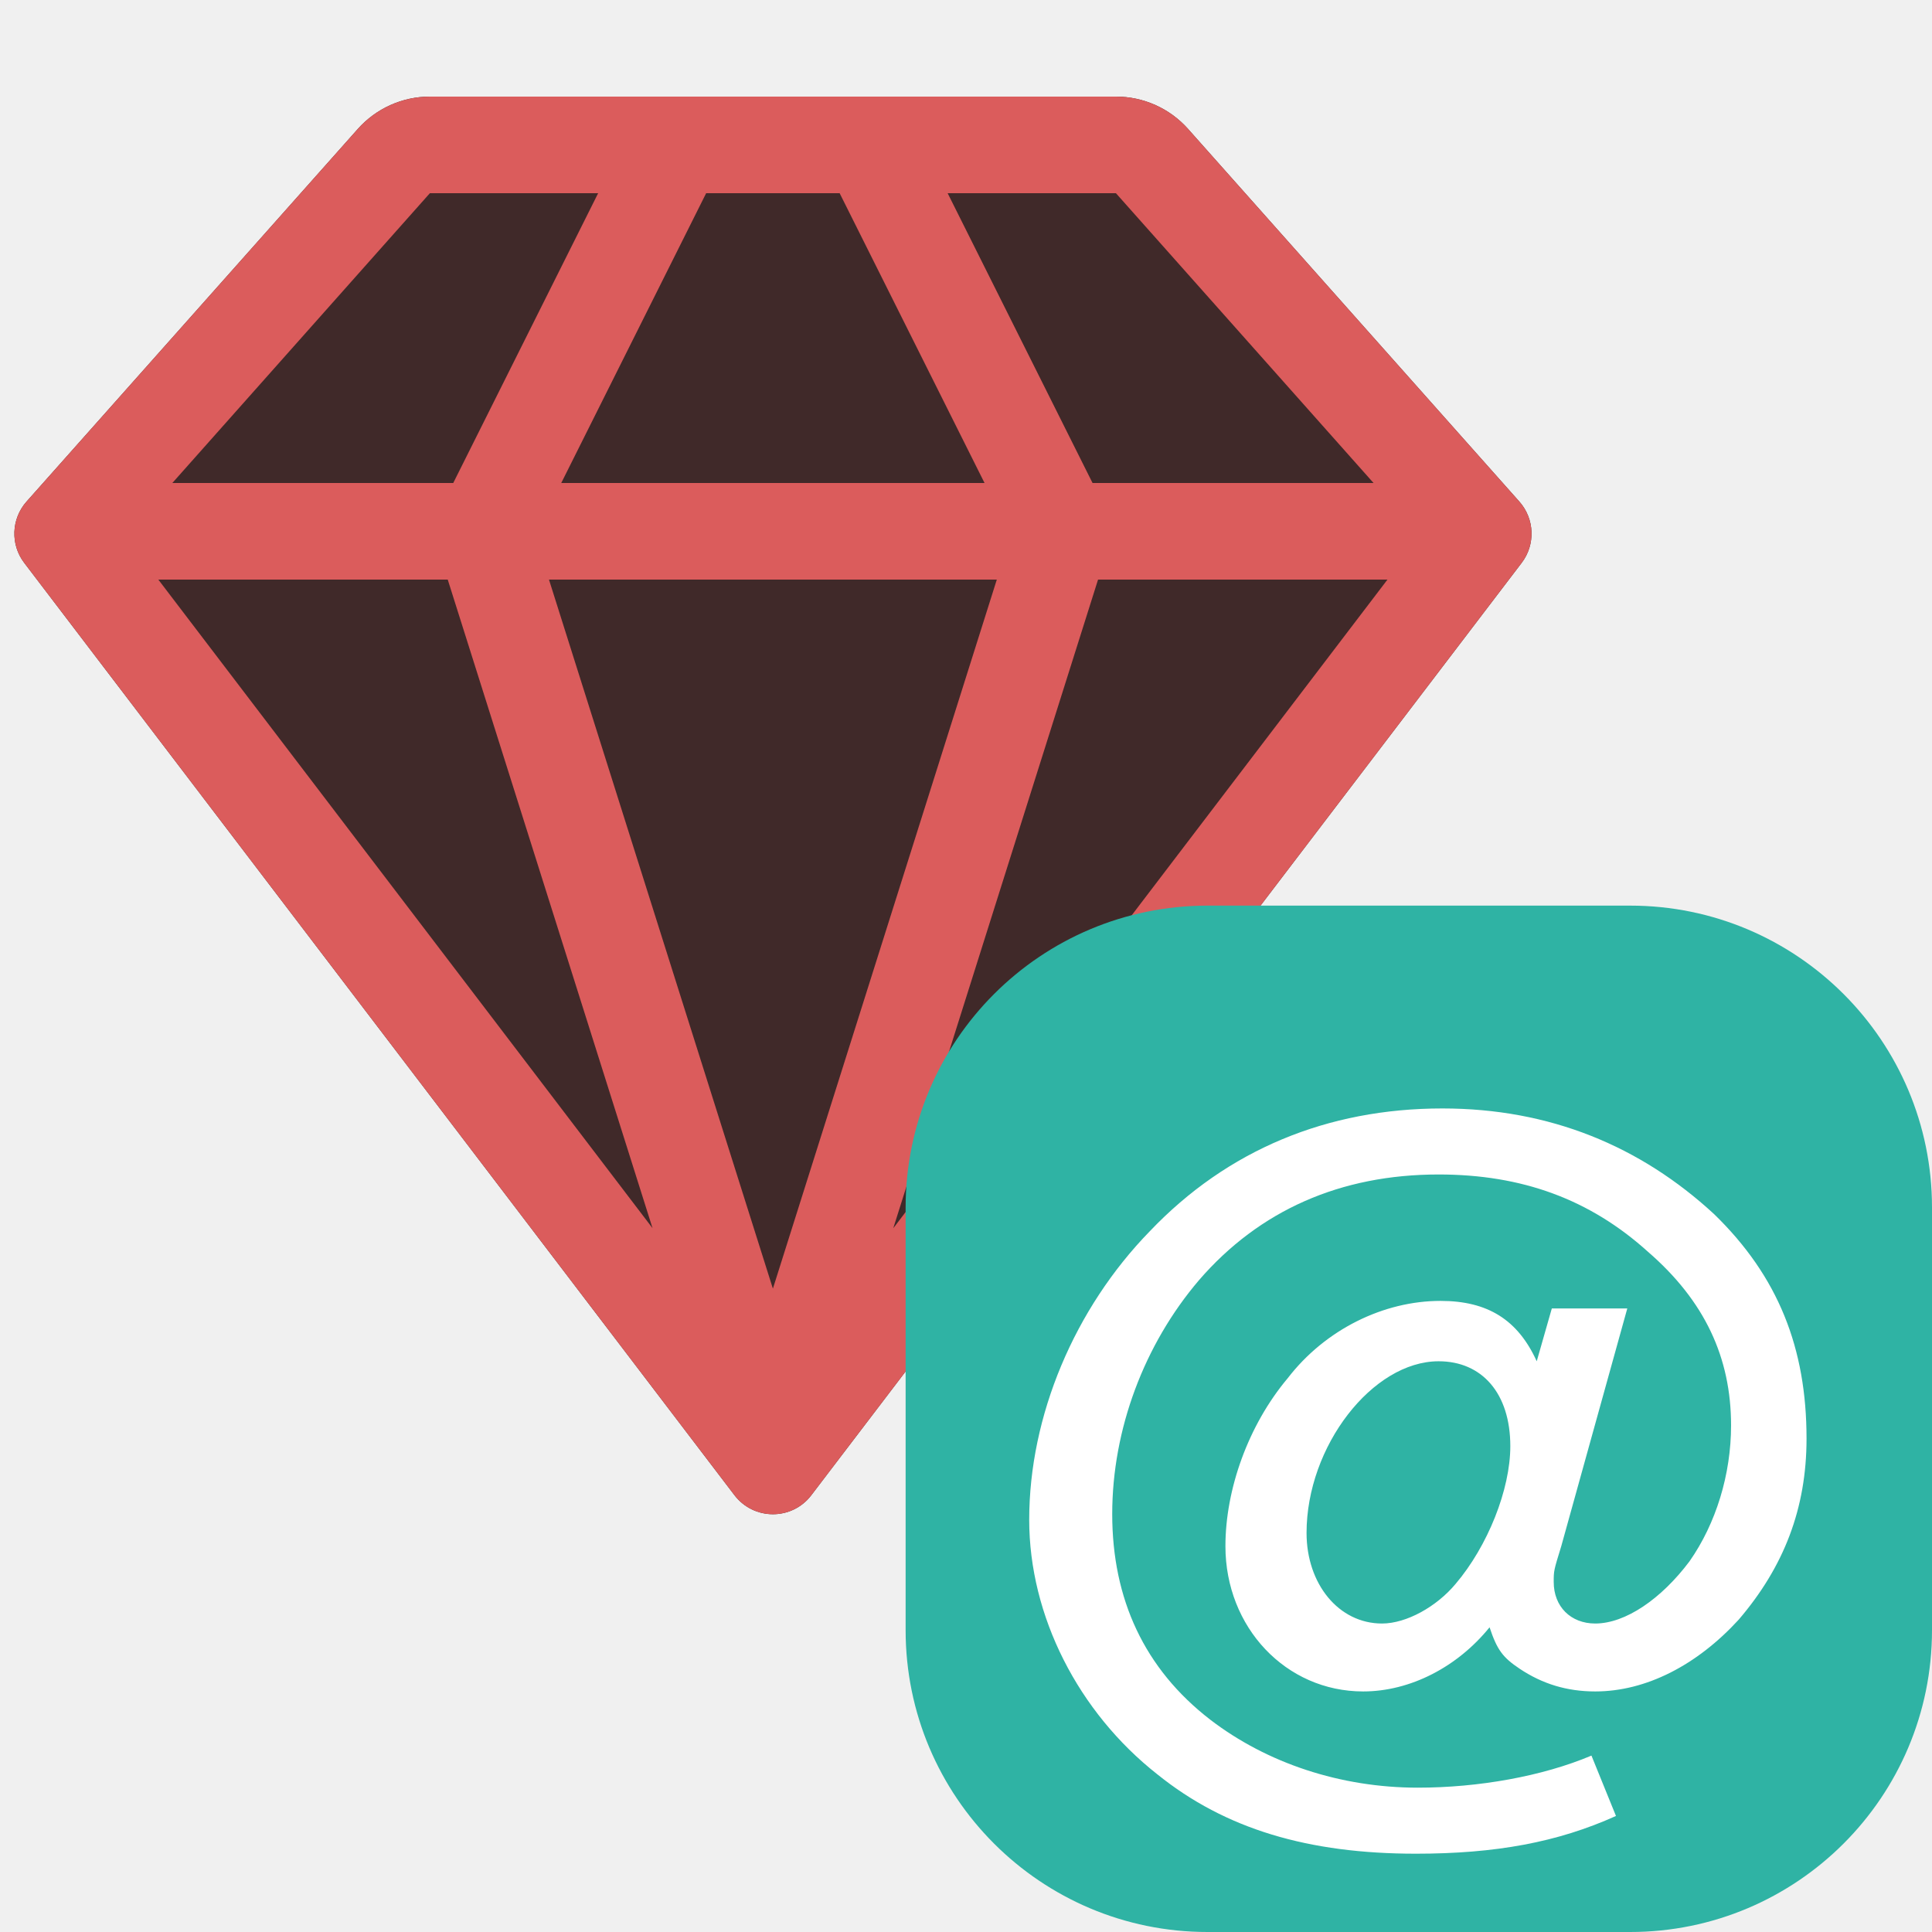
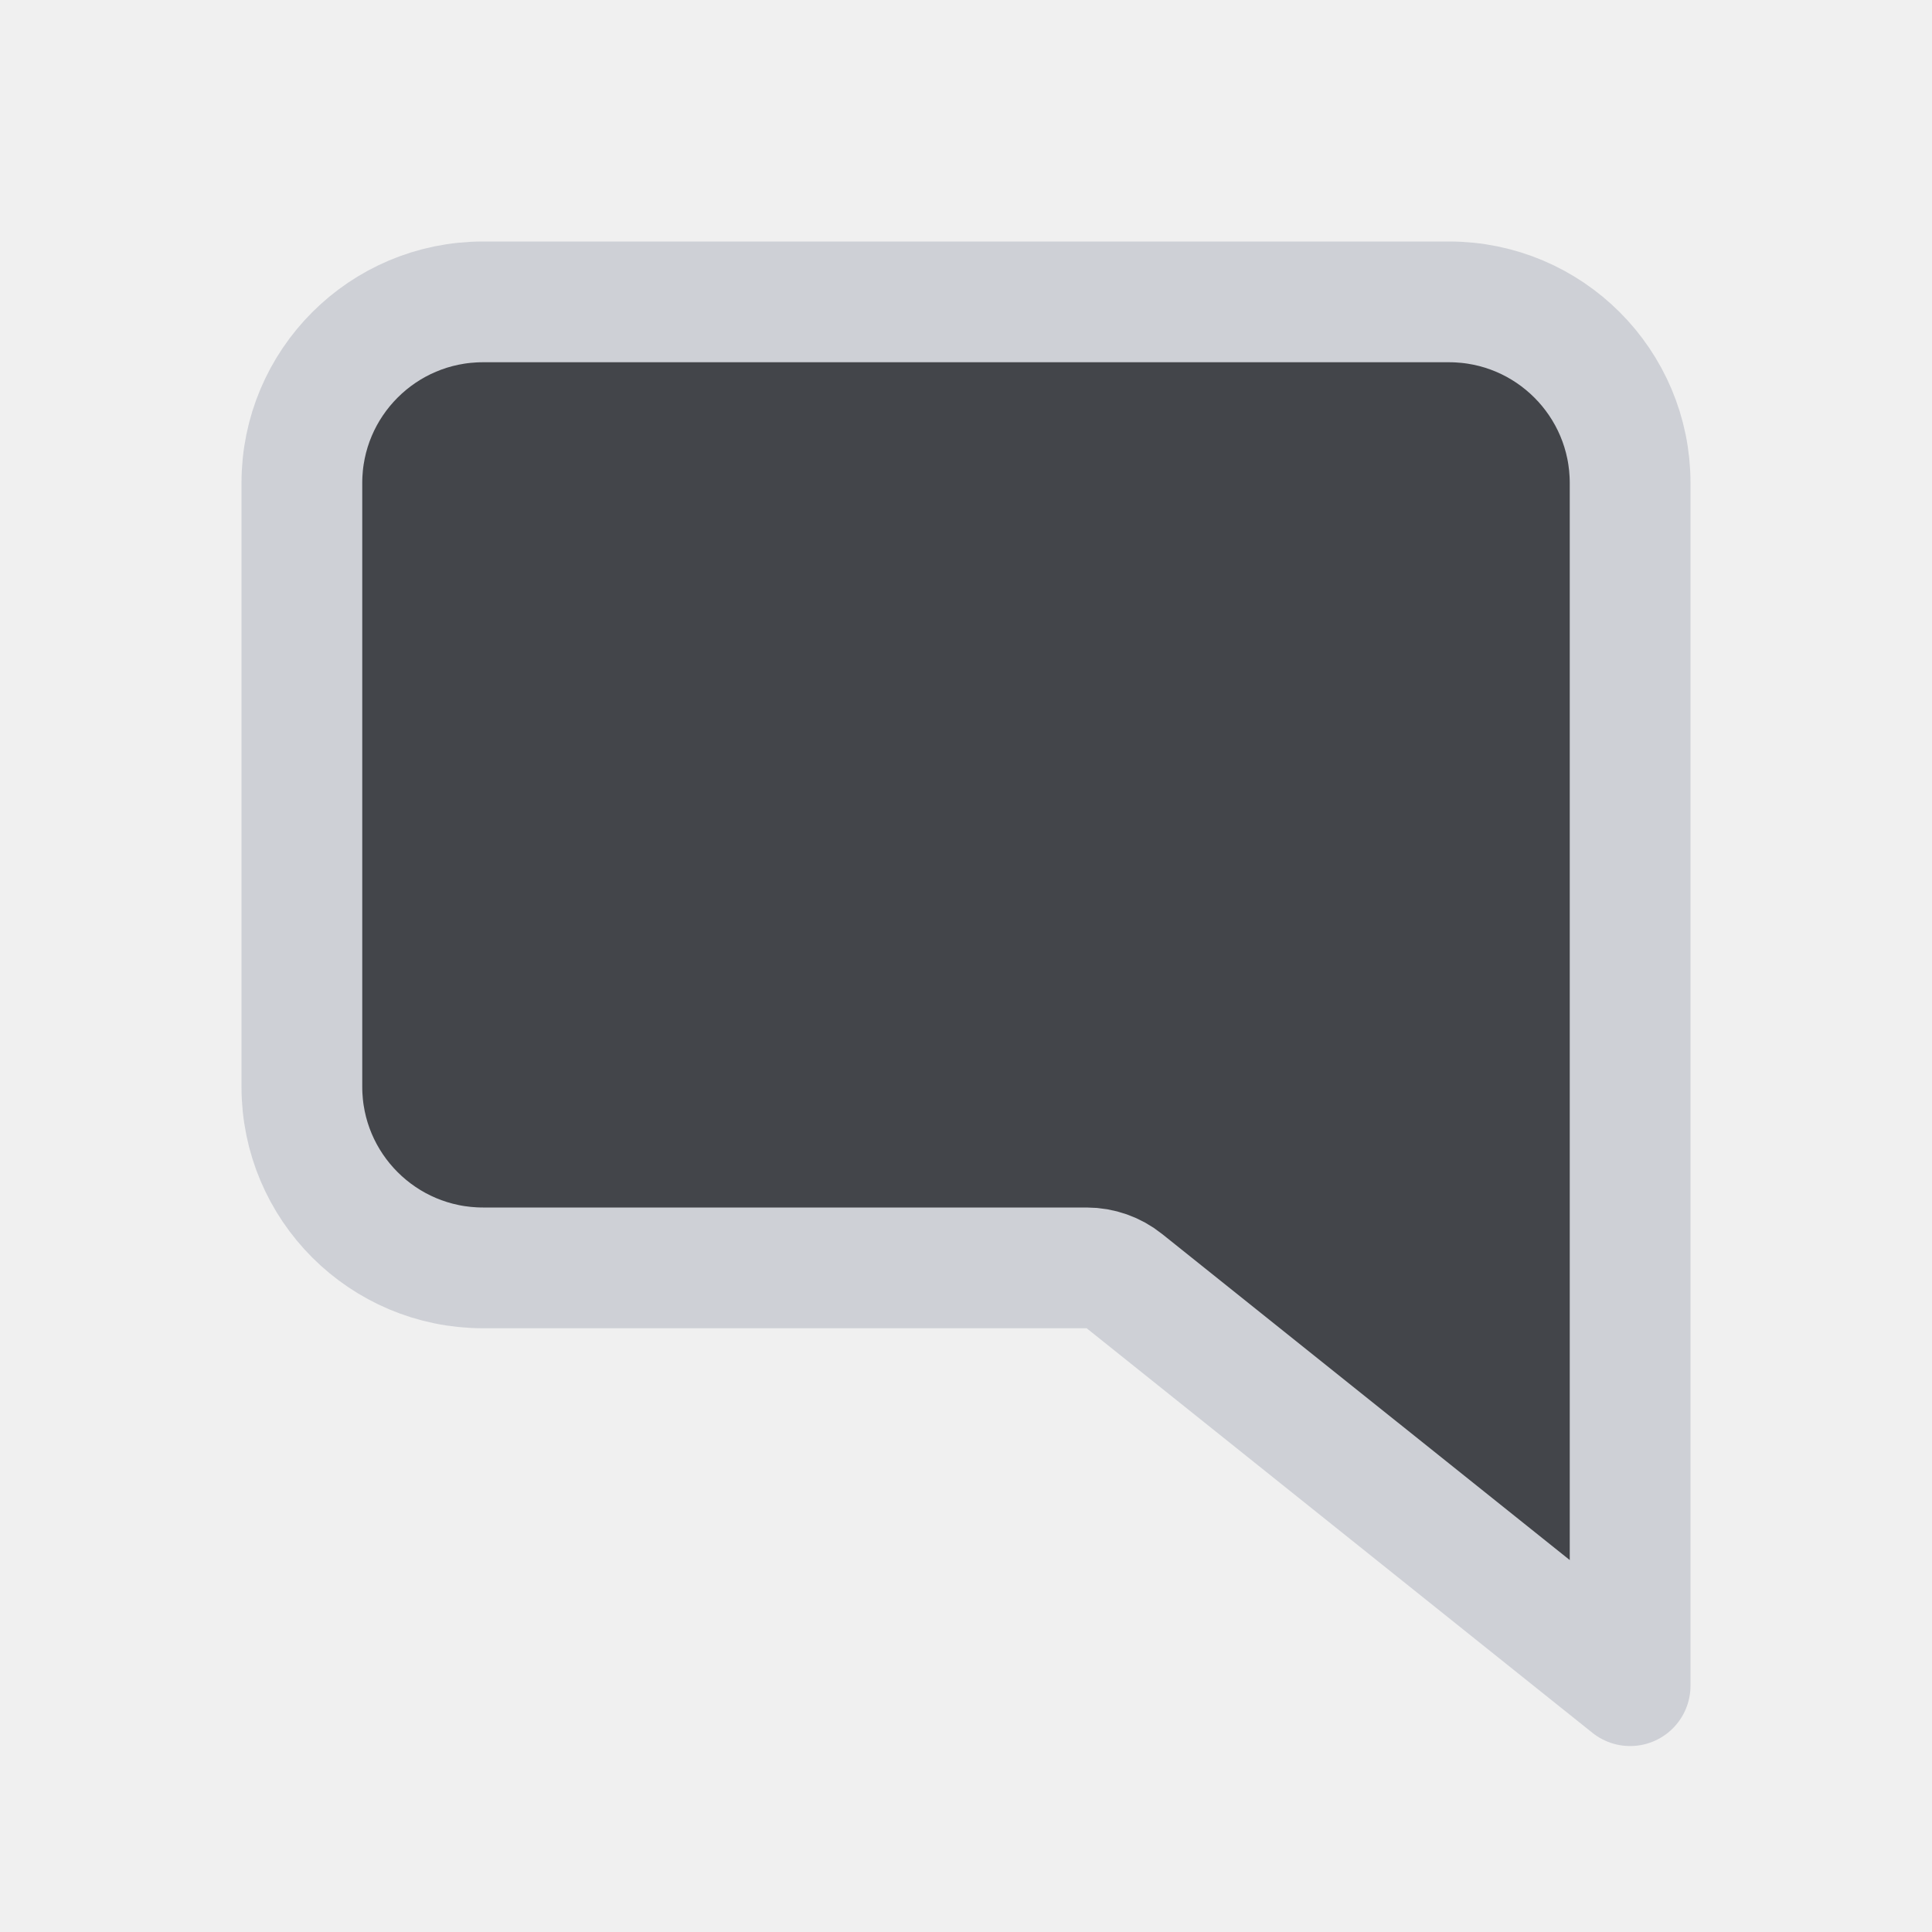
- <svg xmlns="http://www.w3.org/2000/svg" width="16" height="16" viewBox="0 0 16 16" fill="none">
-   <g transform="scale(0.8)">
-     <path fill-rule="evenodd" clip-rule="evenodd" d="M0.251 5.827L7.603 15.478C7.804 15.741 8.199 15.741 8.399 15.478L15.752 5.827C15.897 5.637 15.887 5.371 15.728 5.192L12.3 1.336C12.11 1.122 11.838 1 11.552 1H4.45C4.165 1 3.893 1.122 3.703 1.336L0.275 5.192C0.116 5.371 0.106 5.637 0.251 5.827Z" fill="#402929" />
-     <path fill-rule="evenodd" clip-rule="evenodd" d="M0.251 5.827L7.603 15.478C7.804 15.741 8.199 15.741 8.399 15.478L15.752 5.827C15.897 5.637 15.887 5.371 15.728 5.192L12.3 1.336C12.11 1.122 11.838 1 11.552 1H4.45C4.165 1 3.893 1.122 3.703 1.336L0.275 5.192C0.116 5.371 0.106 5.637 0.251 5.827ZM9.247 12.715L14.363 6H11.367L9.247 12.715ZM14.219 5L11.552 2H9.81L11.31 5H14.219ZM8.692 2H7.31L5.81 5H10.192L8.692 2ZM6.192 2H4.45L1.784 5H4.692L6.192 2ZM1.639 6L6.755 12.714L4.635 6H1.639ZM8.001 13.34L5.683 6H10.319L8.001 13.34Z" fill="#DB5C5C" />
-   </g>
-   <rect x="7.5" y="7.5" width="8.5" height="8.5" rx="2.5" fill="#2FB3A4" />
-   <text x="11.75" y="14.4" font-family="Helvetica, Arial, sans-serif" font-size="7" font-weight="bold" text-anchor="middle" fill="#FFFFFF">@</text>
+ <svg xmlns="http://www.w3.org/2000/svg" width="16" height="16" viewBox="0 0 16 16">
+   <path fill="#43454A" stroke="#CED0D6" stroke-linejoin="round" d="M9.312 10.61A.5.5 0 0 0 9 10.5H4A1.5 1.5 0 0 1 2.5 9V4A1.5 1.5 0 0 1 4 2.5h8A1.5 1.5 0 0 1 13.5 4v9.96l-4.188-3.35Z" />
</svg>
